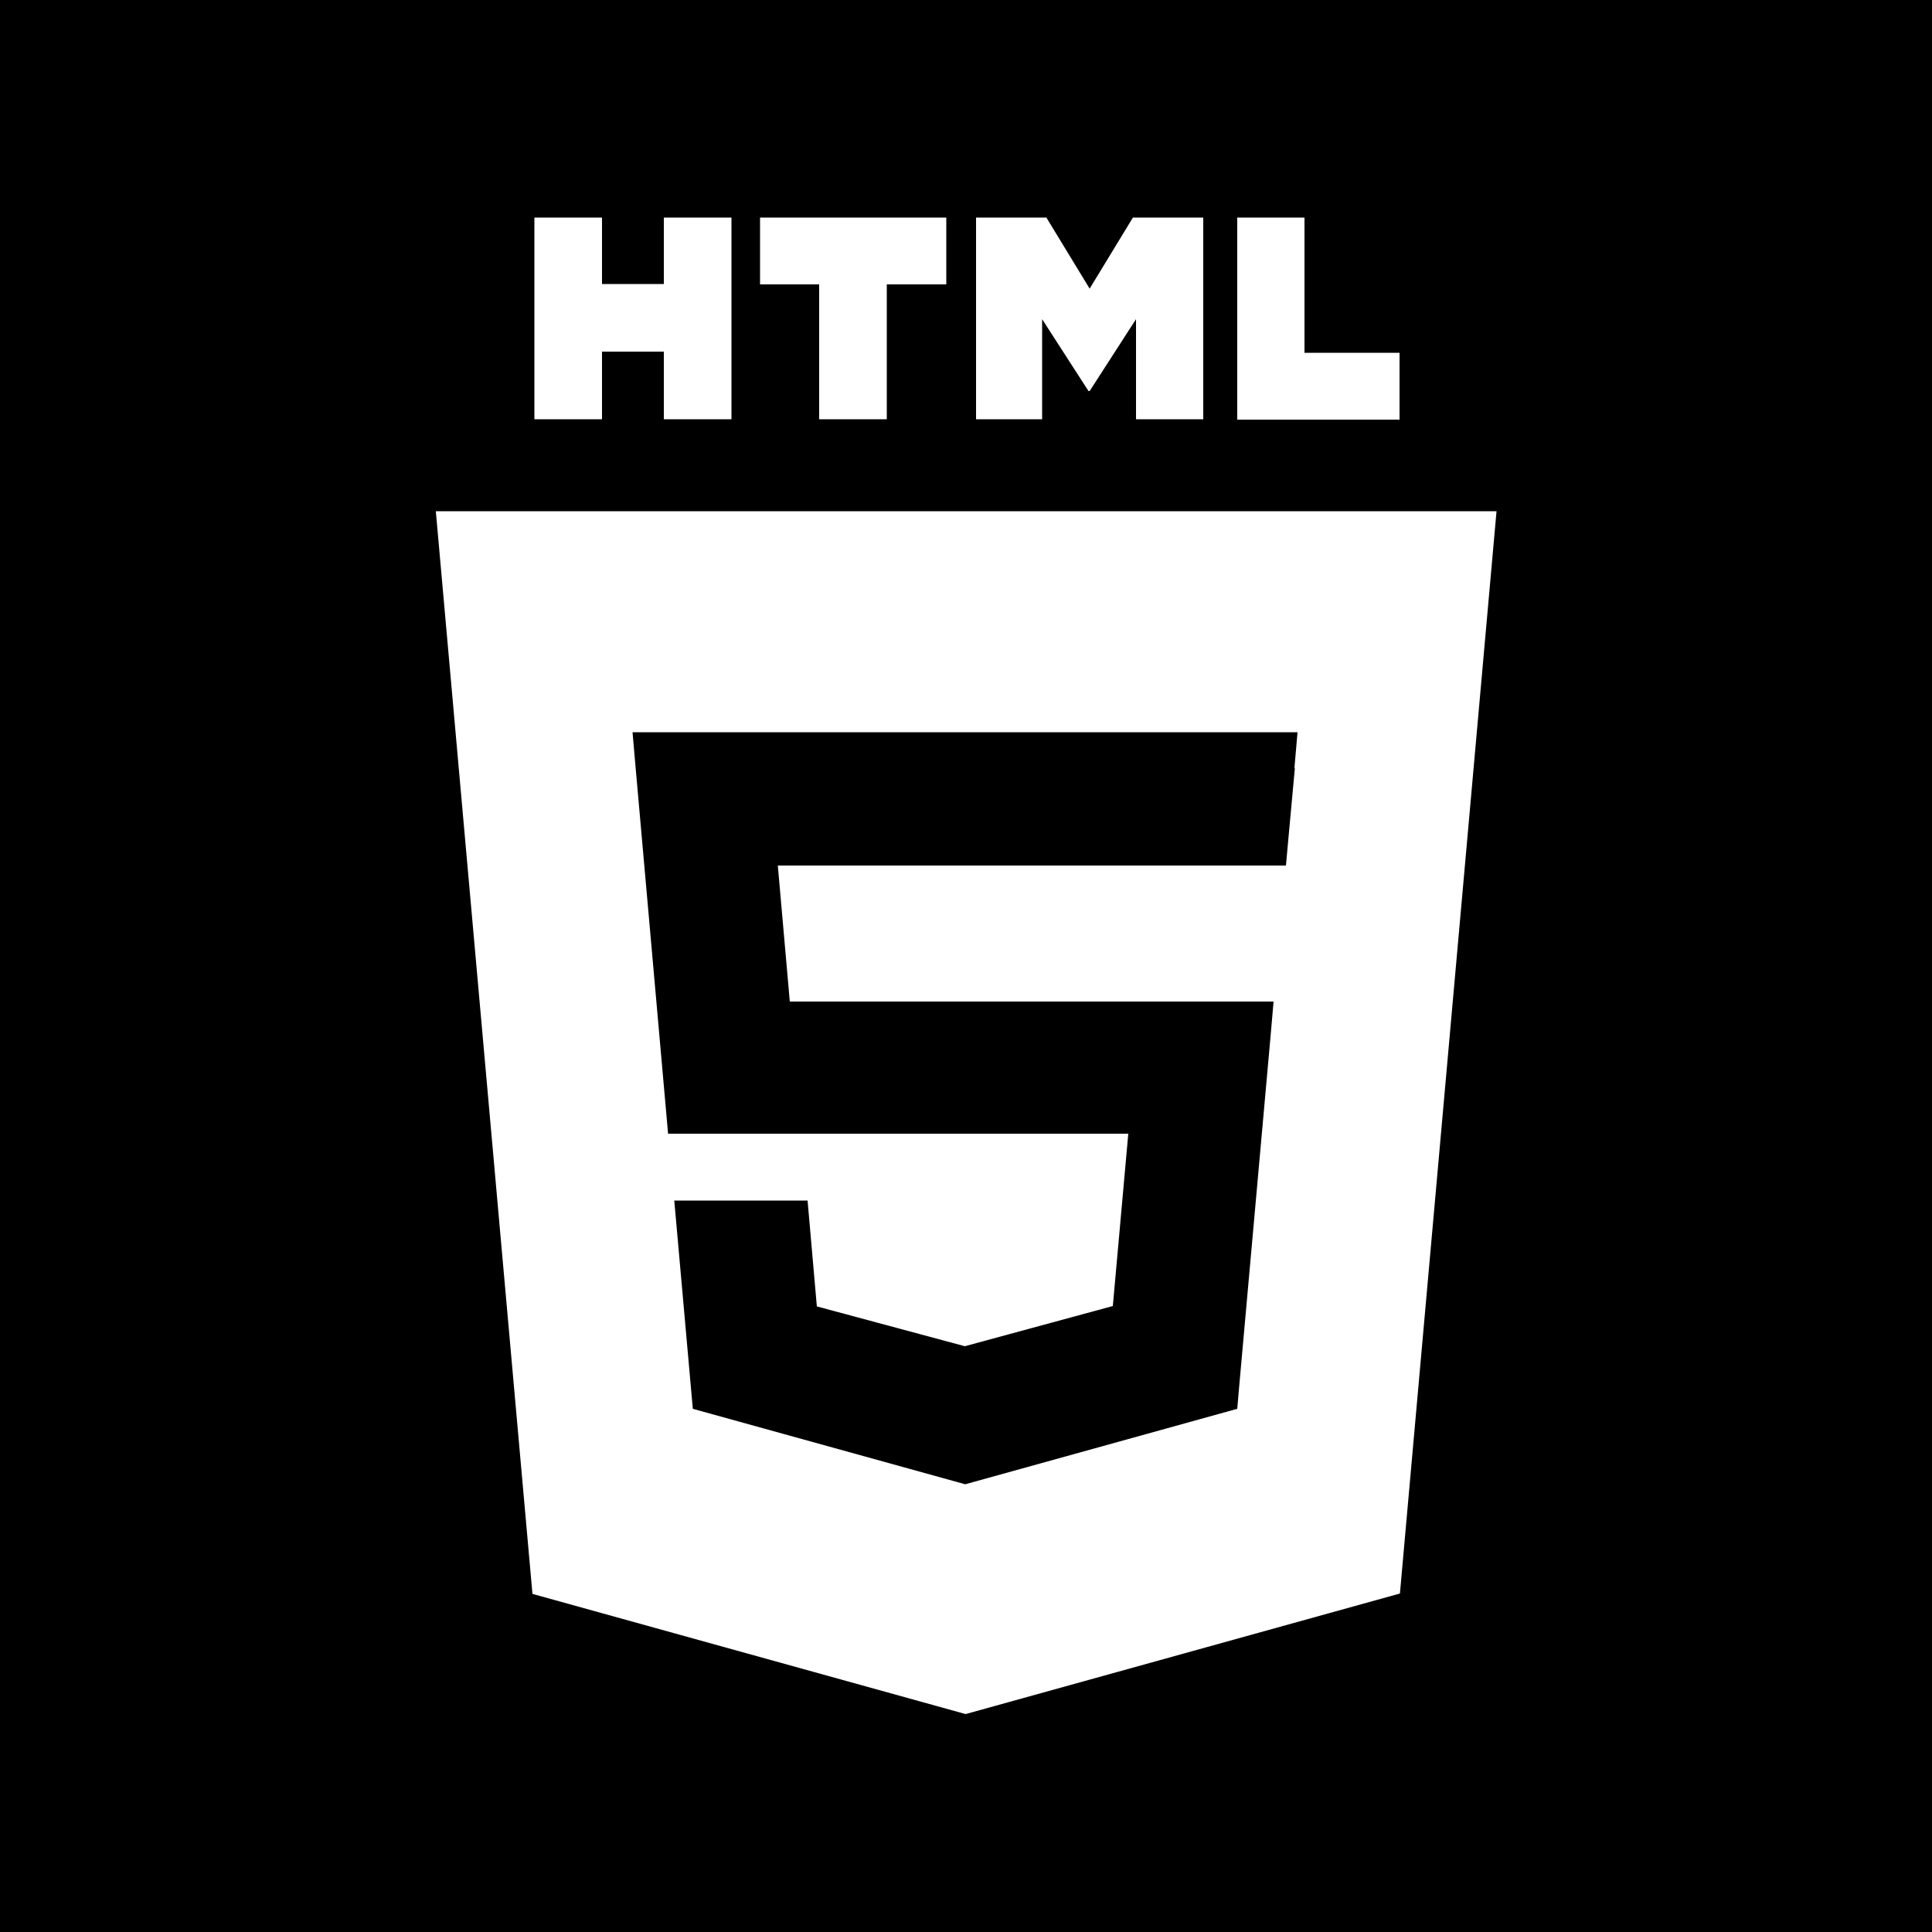
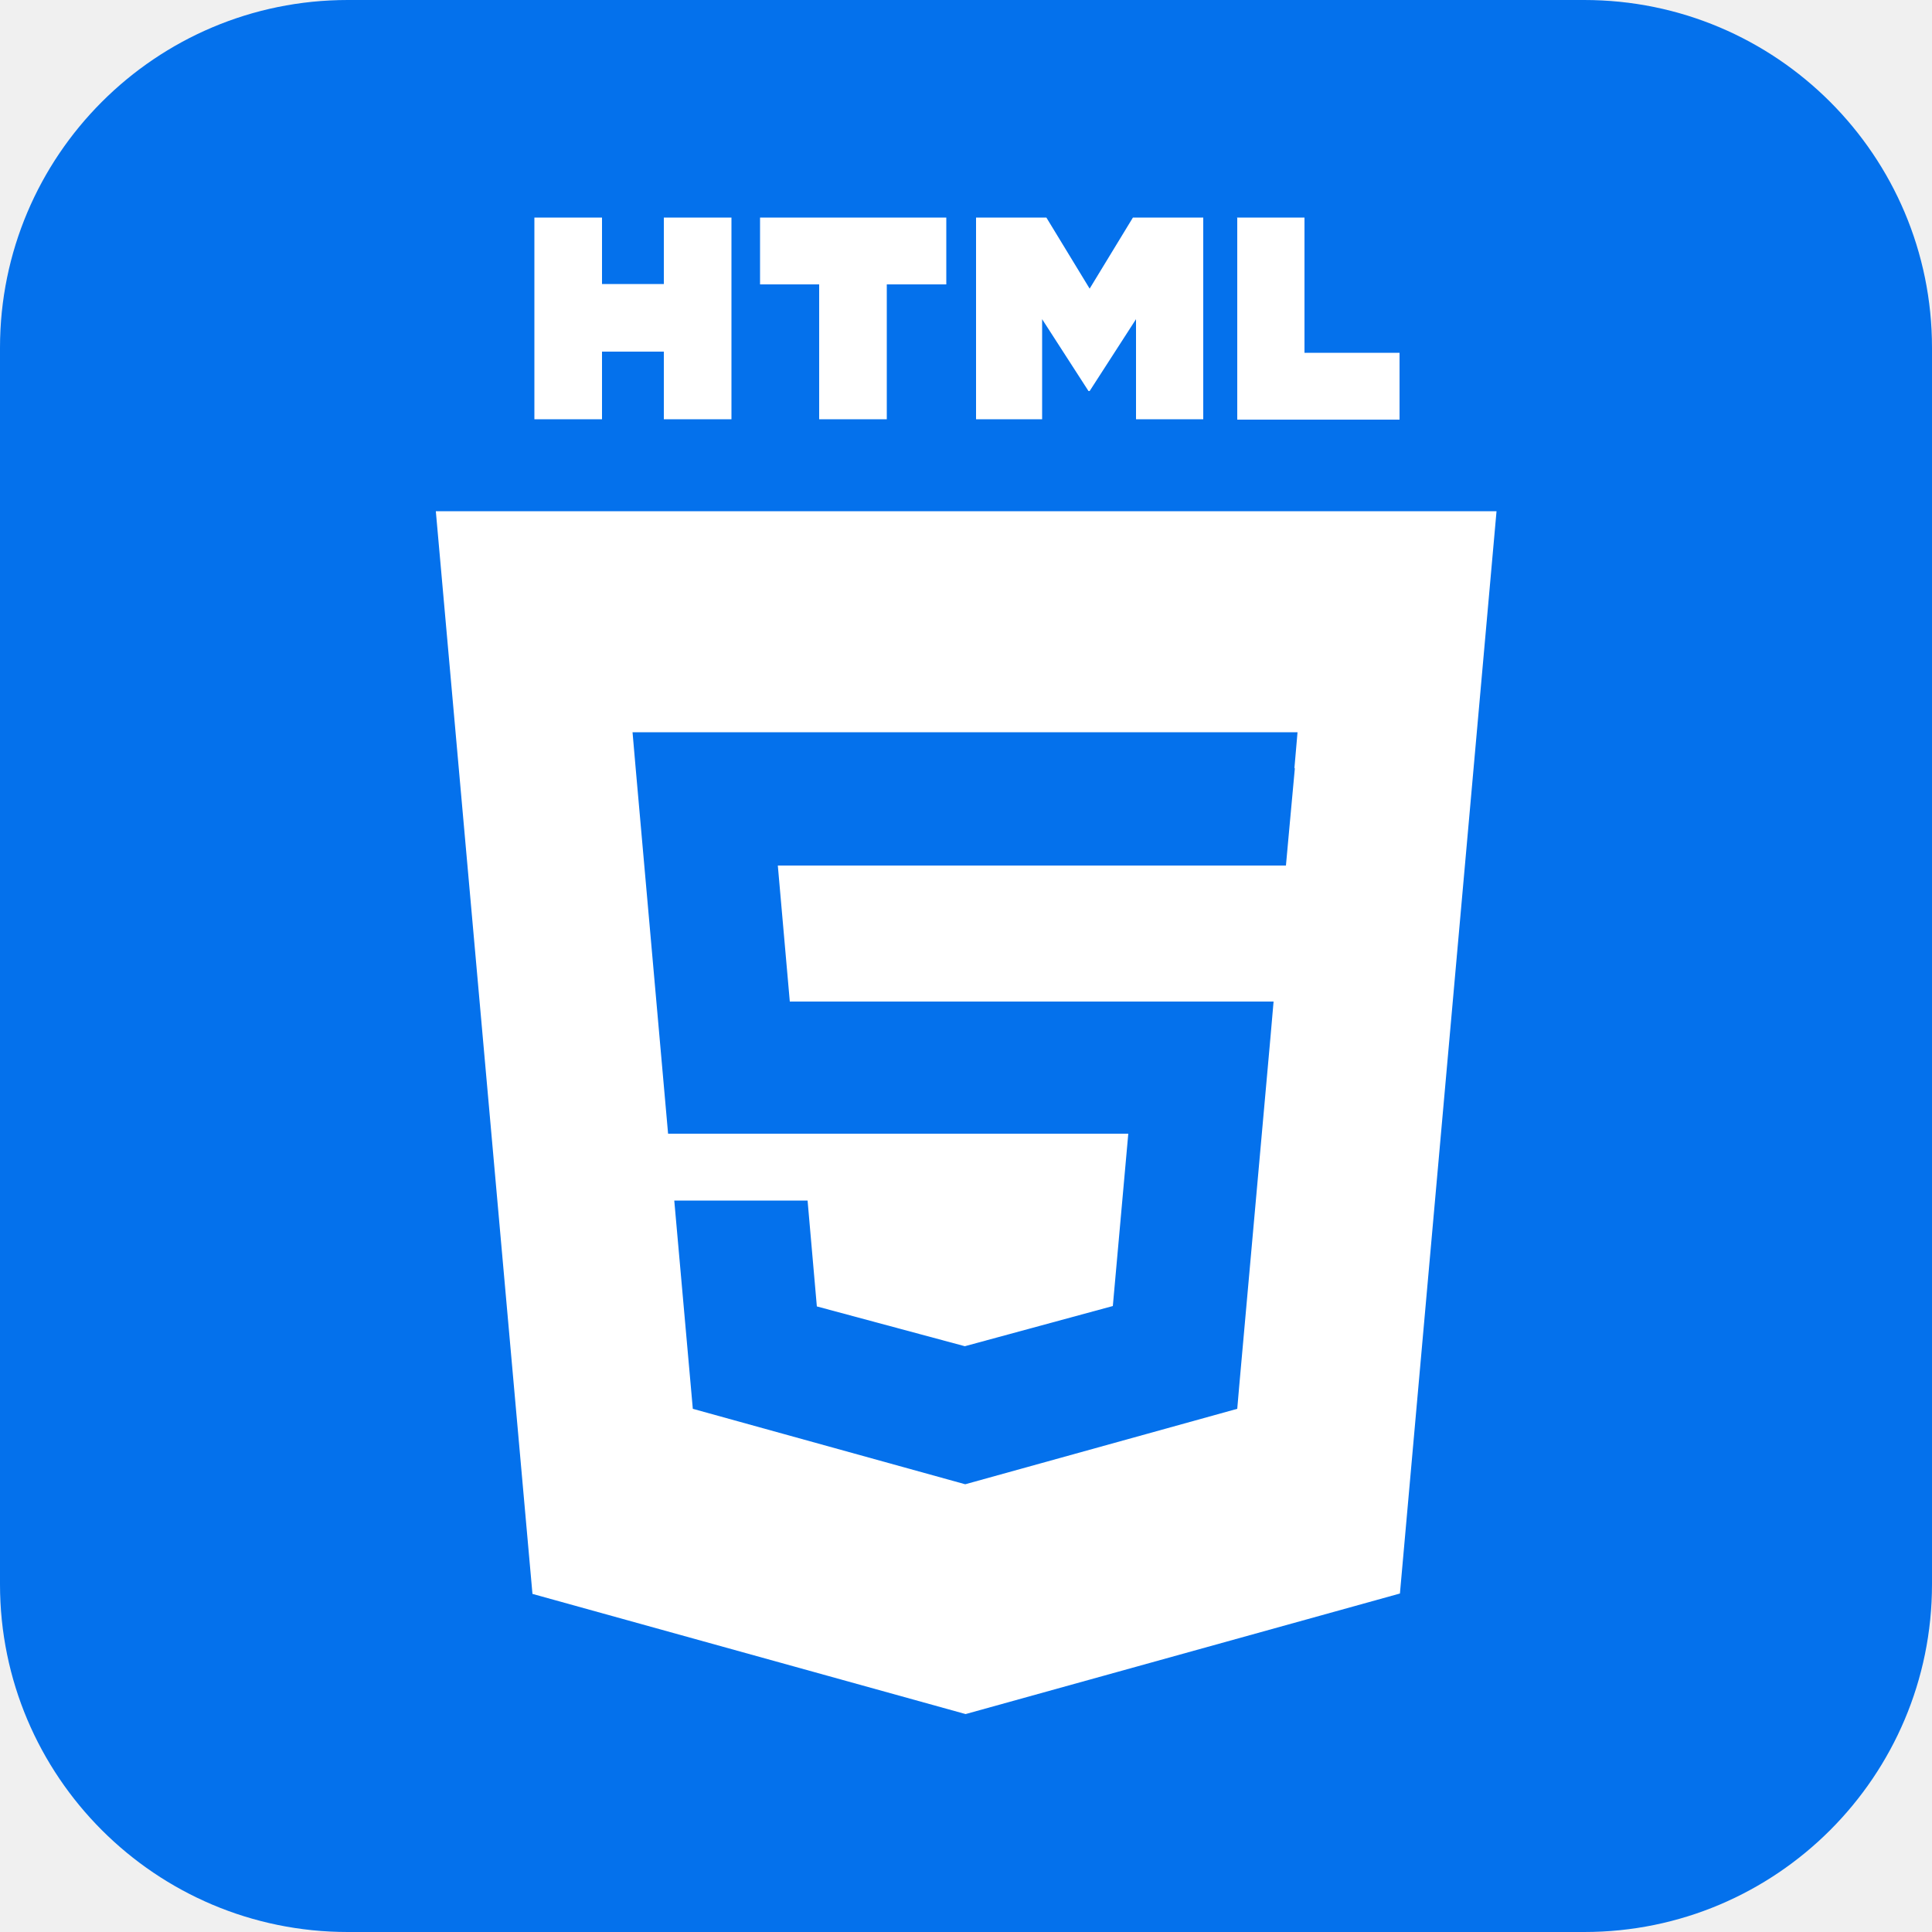
<svg xmlns="http://www.w3.org/2000/svg" id="Layer_2" data-name="Layer 2" viewBox="0 0 50 50">
  <defs>
    <style>
+       .cls-1 {
+         fill: #0471ec;
+       }
+ 
      .cls-1, .cls-2 {
        stroke-width: 0px;
      }

      .cls-2 {
        fill: #fff;
      }
    </style>
  </defs>
  <g id="Layer_1-2" data-name="Layer 1">
    <g>
-       <rect class="cls-1" width="50" height="50" />
+       <rect class="cls-1" width="50" height="50" rx="9" ry="9" />
      <g>
        <path class="cls-2" d="m13.83,5.63h1.75v1.72h1.6v-1.72h1.75v5.22h-1.75v-1.75h-1.6v1.75h-1.75v-5.22h0Zm7.38,1.73h-1.54v-1.73h4.82v1.73h-1.54v3.49h-1.75v-3.49Zm4.05-1.73h1.82l1.12,1.84,1.12-1.84h1.82v5.22h-1.74v-2.59l-1.2,1.86h-.03l-1.2-1.86v2.59h-1.71v-5.22h0Zm6.75,0h1.75v3.5h2.46v1.73h-4.2v-5.22Z" />
        <path class="cls-2" d="m11.28,13.24l2.5,28.01,11.21,3.11,11.24-3.12,2.5-28.01H11.28Zm22.23,6.65l-.16,1.74-.07.77h-13.15l.31,3.52h11.59s.93,0,.93,0l-.08.92-.81,9.04-.05.58-7.03,1.95h0s-.02,0-.02,0l-7.04-1.95-.48-5.39h3.45l.24,2.74,3.83,1.03h0s3.83-1.04,3.83-1.04l.4-4.46h-11.91l-.84-9.47-.08-.92h8.6s8.61,0,8.61,0l-.08.92Z" />
      </g>
    </g>
  </g>
</svg>
